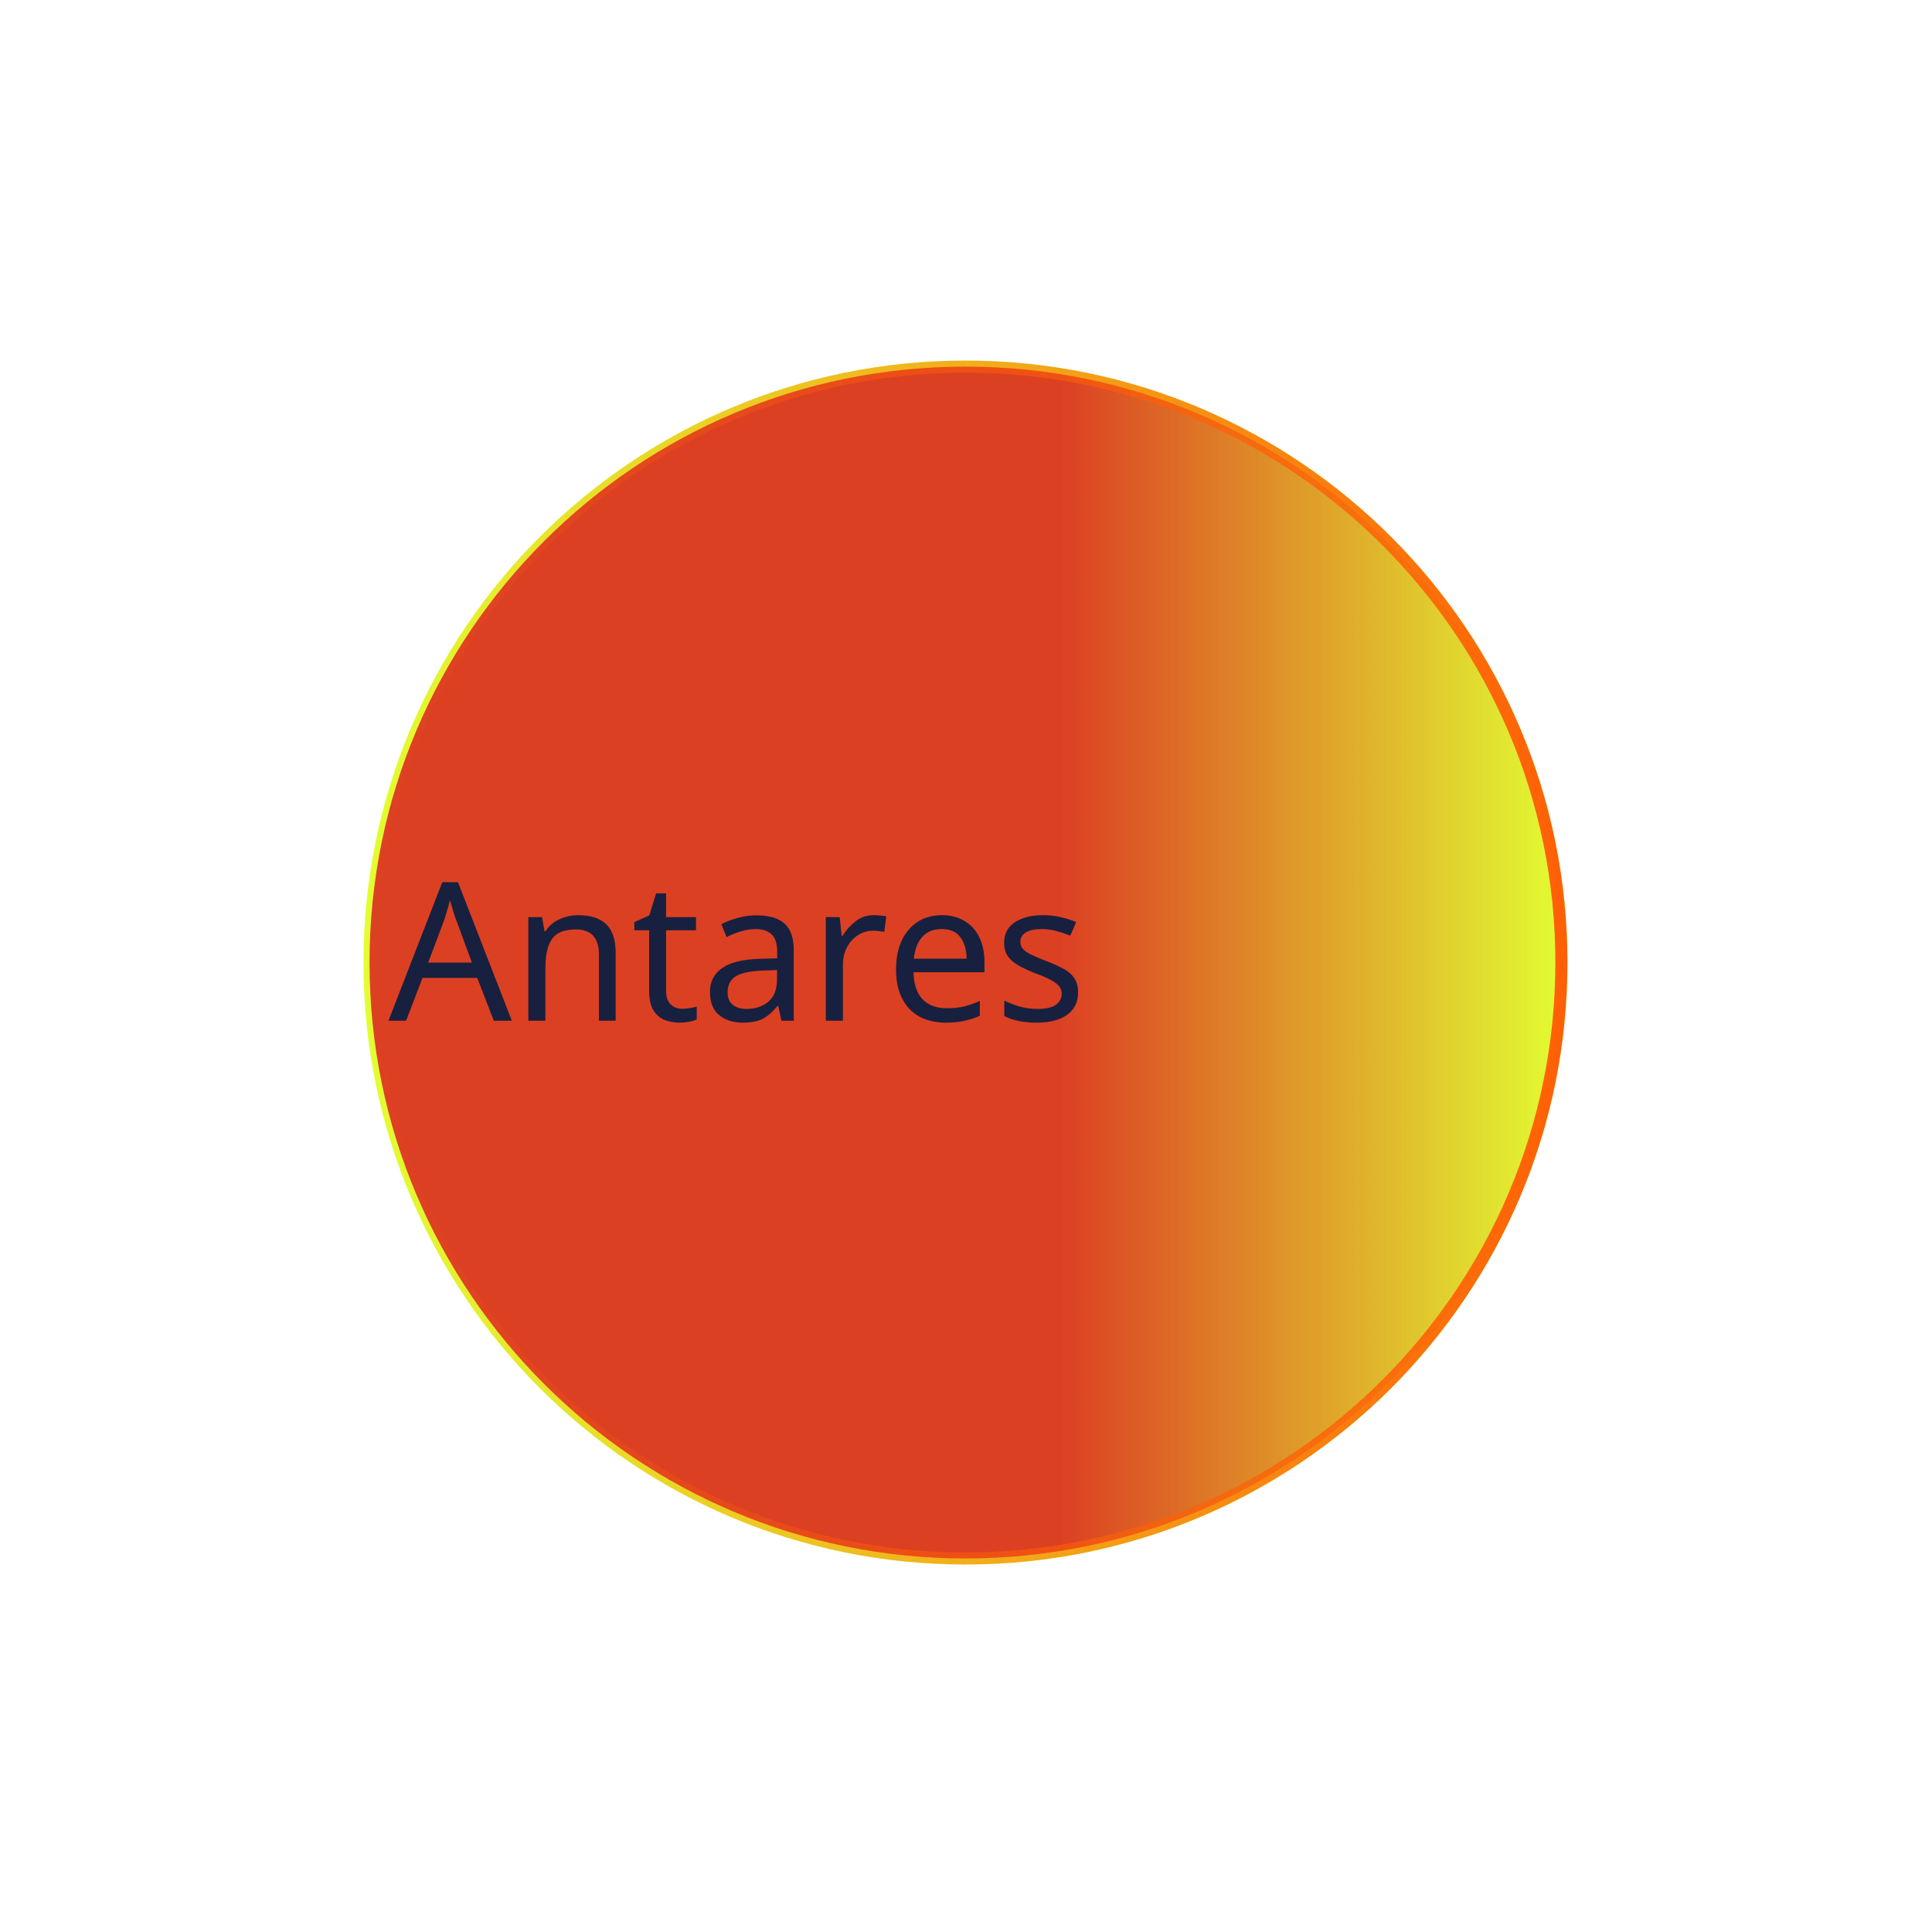
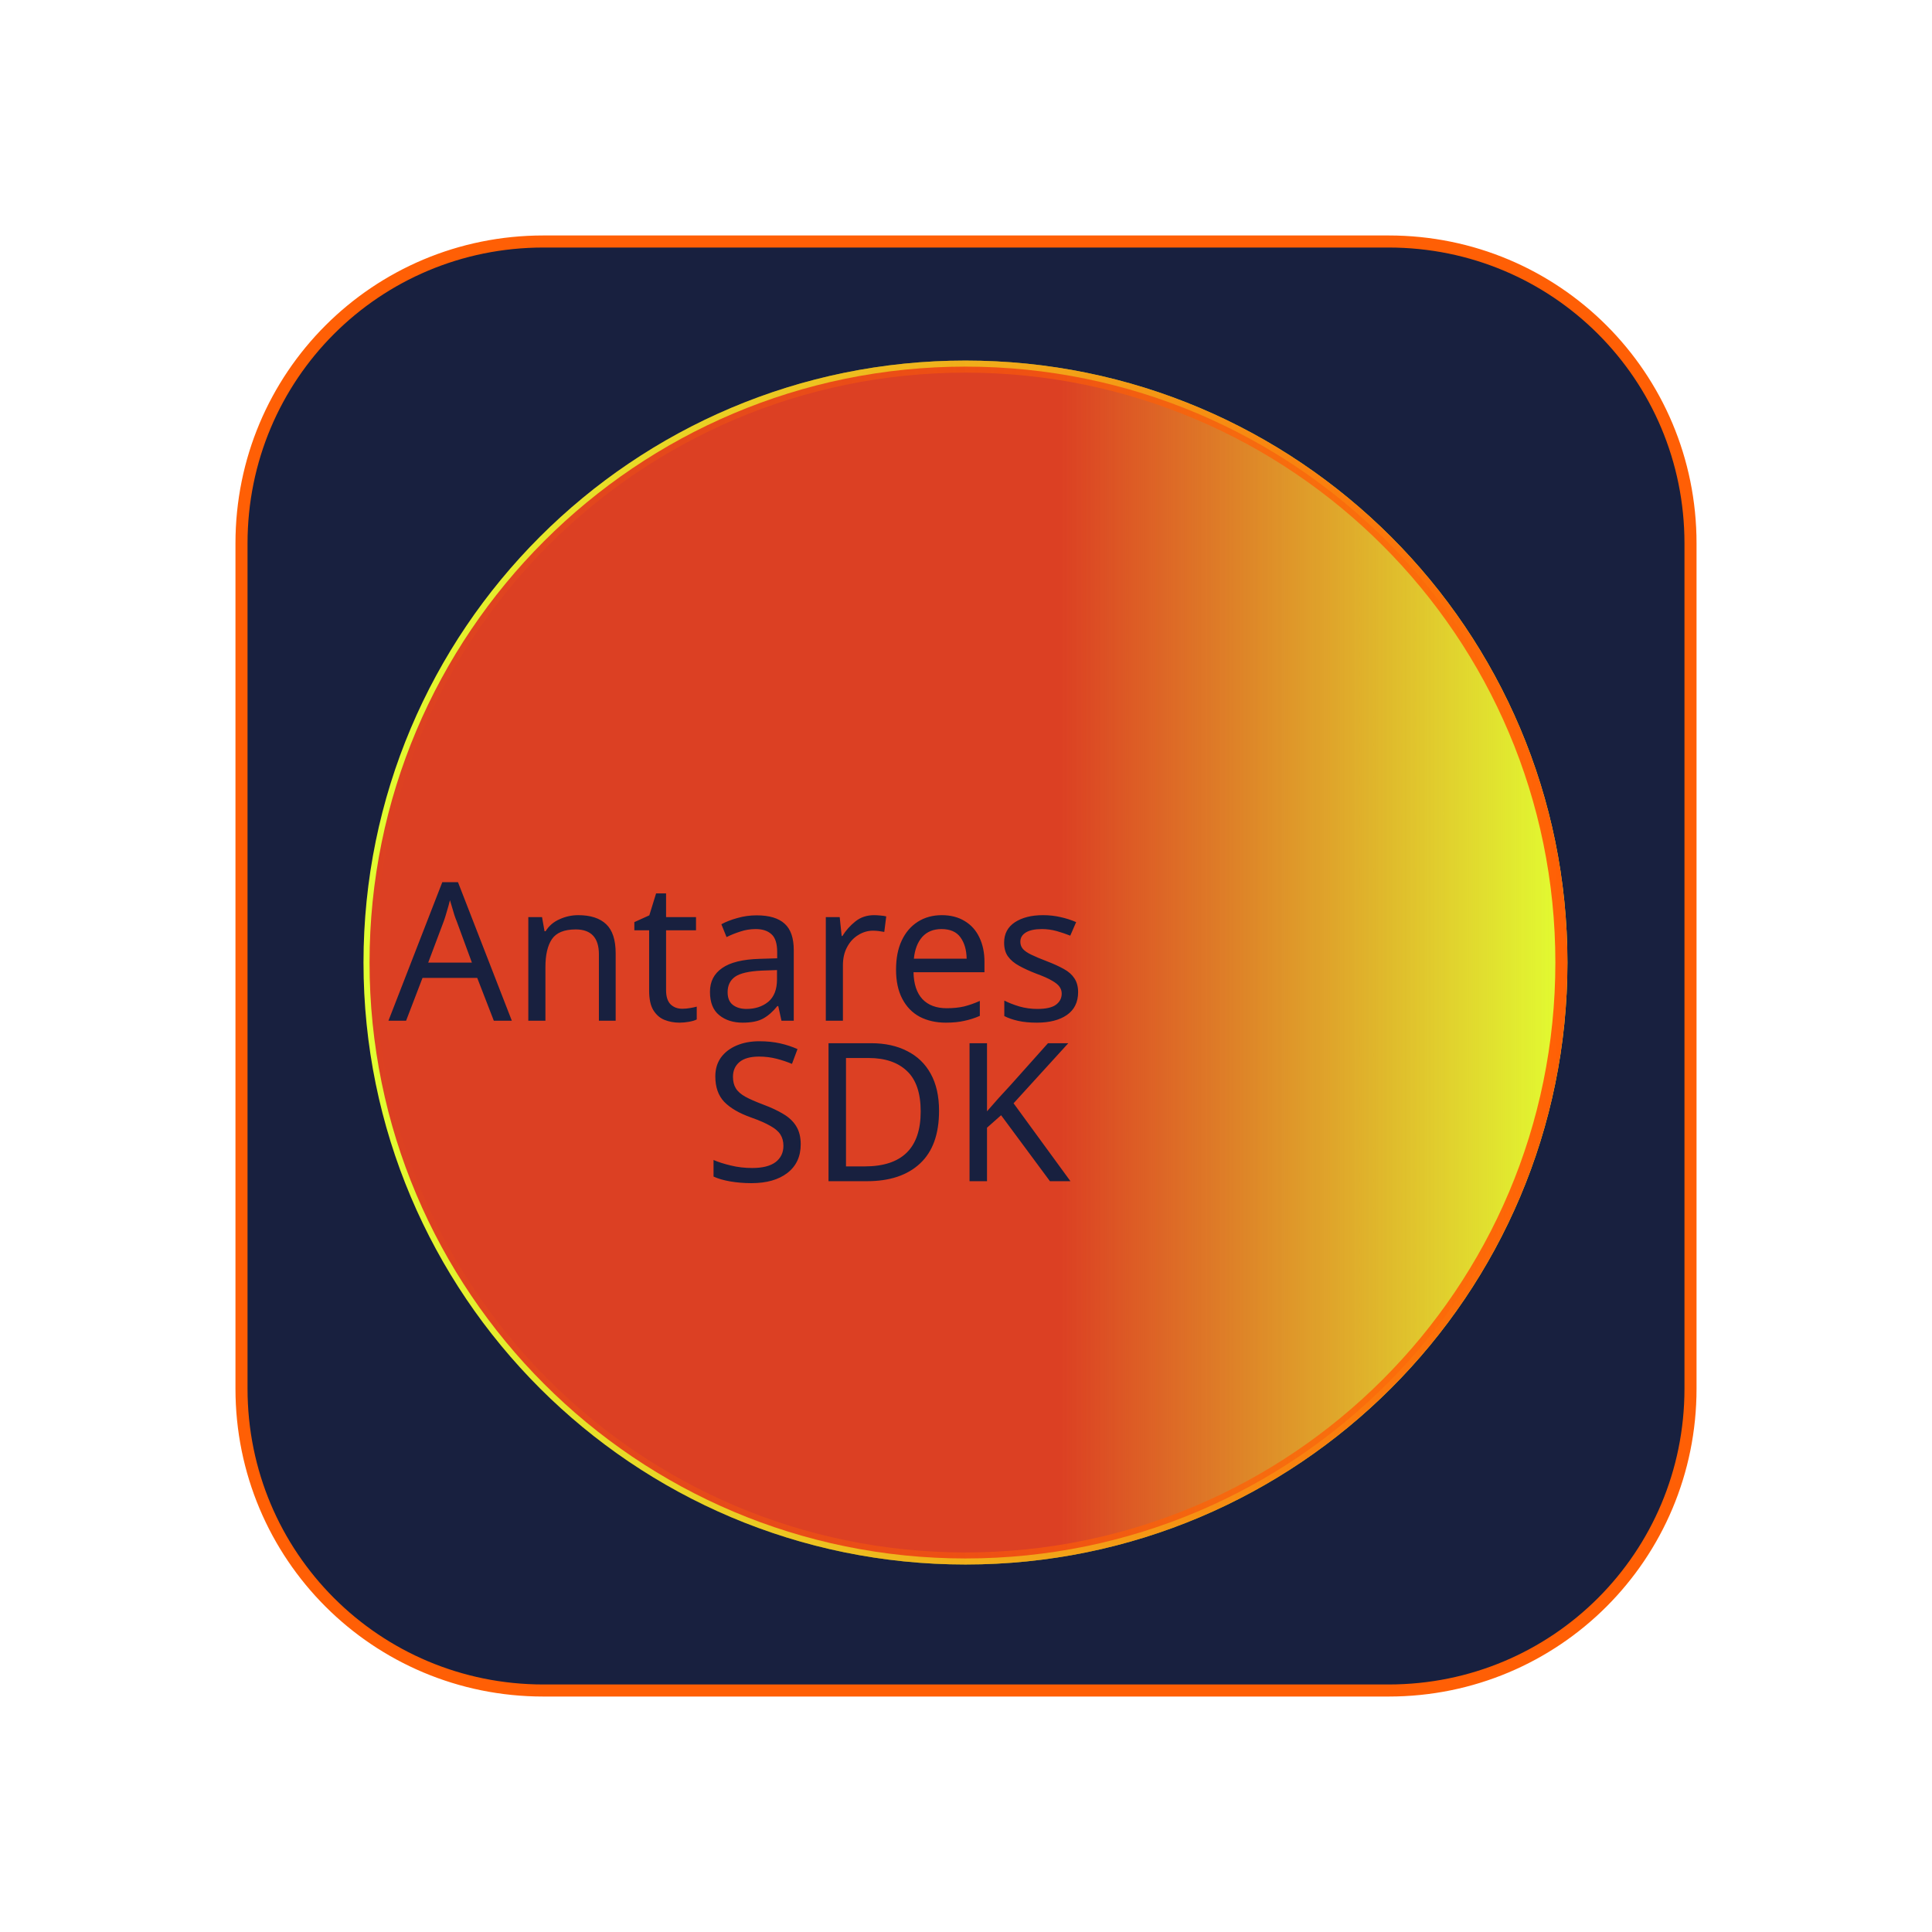
<svg xmlns="http://www.w3.org/2000/svg" xmlns:xlink="http://www.w3.org/1999/xlink" width="640" height="640" viewBox="0 0 169.333 169.333" version="1.1" id="svg1">
  <defs id="defs1">
    <linearGradient id="linearGradient16">
      <stop style="stop-color:#ff5f05;stop-opacity:0;" offset="0" id="stop17" />
      <stop style="stop-color:#ff5f05;stop-opacity:1;" offset="1" id="stop16" />
    </linearGradient>
    <linearGradient id="linearGradient11">
      <stop style="stop-color:#dc4023;stop-opacity:1;" offset="0.579" id="stop12" />
      <stop style="stop-color:#dc4023;stop-opacity:0;" offset="1" id="stop13" />
    </linearGradient>
    <linearGradient xlink:href="#linearGradient11" id="linearGradient13" x1="34.035" y1="81.163" x2="139.556" y2="81.163" gradientUnits="userSpaceOnUse" gradientTransform="translate(-2.176285,3.200434)" />
    <linearGradient xlink:href="#linearGradient11" id="linearGradient14" gradientUnits="userSpaceOnUse" x1="34.035" y1="81.163" x2="139.556" y2="81.163" />
    <linearGradient xlink:href="#linearGradient16" id="linearGradient17" x1="34.035" y1="81.163" x2="139.556" y2="81.163" gradientUnits="userSpaceOnUse" />
    <linearGradient xlink:href="#linearGradient11" id="linearGradient3" gradientUnits="userSpaceOnUse" gradientTransform="translate(-2.12902,3.503741)" x1="34.035" y1="81.163" x2="139.556" y2="81.163" />
  </defs>
  <g id="layer1" style="display:none">
    <circle style="fill:url(#linearGradient13);stroke:#ff5f05;stroke-width:1.058;stroke-linecap:round;stroke-linejoin:round;stroke-dasharray:none;stroke-opacity:1" id="path1" cx="84.619" cy="84.363" r="52.231" />
    <rect style="fill:#18203f;fill-opacity:1;stroke:#ff5f05;stroke-width:1.058;stroke-linecap:round;stroke-linejoin:round;stroke-dasharray:none;stroke-opacity:1" id="rect13" width="169.239" height="169.751" x="0" y="-0.512" />
  </g>
-   <g id="g1" style="display:none">
+   <g id="g1" style="display:inline">
    <circle style="fill:url(#linearGradient3);stroke:#ff5f05;stroke-width:1.058;stroke-linecap:round;stroke-linejoin:round;stroke-dasharray:none;stroke-opacity:1" id="circle1" cx="84.667" cy="84.667" r="52.231" />
    <path style="fill:#18203f;fill-opacity:1;stroke:#ff5f05;stroke-width:1.058;stroke-linecap:round;stroke-linejoin:round;stroke-dasharray:none;stroke-opacity:1" id="rect1" height="127" x="0" y="-0.512" d="M 26.458,-0.512 H 100.542 C 115.2,-0.512 127,11.288 127,25.946 V 100.03 c 0,14.658 -11.8,26.458 -26.458,26.458 H 26.458 C 11.8,126.488 0,114.688 0,100.03 V 25.946 C 0,11.288 11.8,-0.512 26.458,-0.512 Z" width="127" rx="26.458" transform="translate(21.16666,21.67873)" />
  </g>
  <g id="g13" style="display:inline;fill:#e2fe31;fill-opacity:1;stroke:#ff5f05;stroke-width:1.058;stroke-linecap:round;stroke-linejoin:round;stroke-dasharray:none;stroke-opacity:1">
    <circle style="fill:#e2fe31;fill-opacity:1;stroke:#e2fe31;stroke-width:1.058;stroke-linecap:round;stroke-linejoin:round;stroke-dasharray:none;stroke-opacity:1" id="circle13" cx="84.619" cy="84.363" r="52.231" />
  </g>
  <g id="g14" style="display:inline" transform="translate(-2.176285,3.200432)">
    <circle style="fill:url(#linearGradient14);fill-opacity:1;stroke:url(#linearGradient17);stroke-width:1.058;stroke-linecap:round;stroke-linejoin:round;stroke-dasharray:none;stroke-opacity:1" id="circle14" cx="86.796" cy="81.163" r="52.231" />
  </g>
  <g id="layer2">
    <text xml:space="preserve" style="font-style:normal;font-variant:normal;font-weight:normal;font-stretch:normal;font-size:16.933px;font-family:'Space Age';-inkscape-font-specification:'Space Age, Normal';font-variant-ligatures:normal;font-variant-caps:normal;font-variant-numeric:normal;font-variant-east-asian:normal;text-align:start;writing-mode:lr-tb;direction:ltr;text-anchor:start;fill:#18203f;fill-opacity:1;stroke:none;stroke-width:1.058;stroke-linecap:round;stroke-linejoin:round;stroke-dasharray:none;stroke-opacity:1" x="34.048" y="89.46" id="text14">
      <tspan id="tspan14" style="font-style:normal;font-variant:normal;font-weight:normal;font-stretch:normal;font-size:16.933px;font-family:'Space Age';-inkscape-font-specification:'Space Age, Normal';font-variant-ligatures:normal;font-variant-caps:normal;font-variant-numeric:normal;font-variant-east-asian:normal;fill:#18203f;fill-opacity:1;stroke:none;stroke-width:1.058;stroke-opacity:1" x="34.048" y="89.46">Antares</tspan>
    </text>
  </g>
+   <g id="g2" style="display:inline">
+     <text xml:space="preserve" style="font-style:normal;font-variant:normal;font-weight:normal;font-stretch:normal;font-size:16.933px;font-family:'Space Age';-inkscape-font-specification:'Space Age, Normal';font-variant-ligatures:normal;font-variant-caps:normal;font-variant-numeric:normal;font-variant-east-asian:normal;text-align:start;writing-mode:lr-tb;direction:ltr;text-anchor:start;fill:#18203f;fill-opacity:1;stroke:none;stroke-width:1.058;stroke-linecap:round;stroke-linejoin:round;stroke-dasharray:none;stroke-opacity:1" x="61.68" y="103.525" id="text1">
+       <tspan id="tspan1" style="font-style:normal;font-variant:normal;font-weight:normal;font-stretch:normal;font-size:16.933px;font-family:'Space Age';-inkscape-font-specification:'Space Age, Normal';font-variant-ligatures:normal;font-variant-caps:normal;font-variant-numeric:normal;font-variant-east-asian:normal;fill:#18203f;fill-opacity:1;stroke:none;stroke-width:1.058;stroke-opacity:1" x="61.68" y="103.525">SDK</tspan>
+     </text>
+   </g>
+   <g id="g4" style="display:none">
+     <text xml:space="preserve" style="font-style:normal;font-variant:normal;font-weight:normal;font-stretch:normal;font-size:14.111px;font-family:'Space Age';-inkscape-font-specification:'Space Age, Normal';font-variant-ligatures:normal;font-variant-caps:normal;font-variant-numeric:normal;font-variant-east-asian:normal;text-align:start;writing-mode:lr-tb;direction:ltr;text-anchor:start;fill:#18203f;fill-opacity:1;stroke:none;stroke-width:1.058;stroke-linecap:round;stroke-linejoin:round;stroke-dasharray:none;stroke-opacity:1" x="40.139" y="101.462" id="text3">
+       <tspan id="tspan3" style="font-style:normal;font-variant:normal;font-weight:normal;font-stretch:normal;font-size:14.111px;font-family:'Space Age';-inkscape-font-specification:'Space Age, Normal';font-variant-ligatures:normal;font-variant-caps:normal;font-variant-numeric:normal;font-variant-east-asian:normal;fill:#18203f;fill-opacity:1;stroke:none;stroke-width:1.058;stroke-opacity:1" x="40.139" y="101.462">Campaign</tspan>
+     </text>
+     <text xml:space="preserve" style="font-style:normal;font-variant:normal;font-weight:normal;font-stretch:normal;font-size:14.111px;font-family:'Space Age';-inkscape-font-specification:'Space Age, Normal';font-variant-ligatures:normal;font-variant-caps:normal;font-variant-numeric:normal;font-variant-east-asian:normal;text-align:start;writing-mode:lr-tb;direction:ltr;text-anchor:start;fill:#18203f;fill-opacity:1;stroke:none;stroke-width:1.058;stroke-linecap:round;stroke-linejoin:round;stroke-dasharray:none;stroke-opacity:1" x="45.325" y="113.216" id="text4">
+       <tspan id="tspan4" style="font-style:normal;font-variant:normal;font-weight:normal;font-stretch:normal;font-size:14.111px;font-family:'Space Age';-inkscape-font-specification:'Space Age, Normal';font-variant-ligatures:normal;font-variant-caps:normal;font-variant-numeric:normal;font-variant-east-asian:normal;fill:#18203f;fill-opacity:1;stroke:none;stroke-width:1.058;stroke-opacity:1" x="45.325" y="113.216">Buidler</tspan>
+     </text>
+   </g>
</svg>
